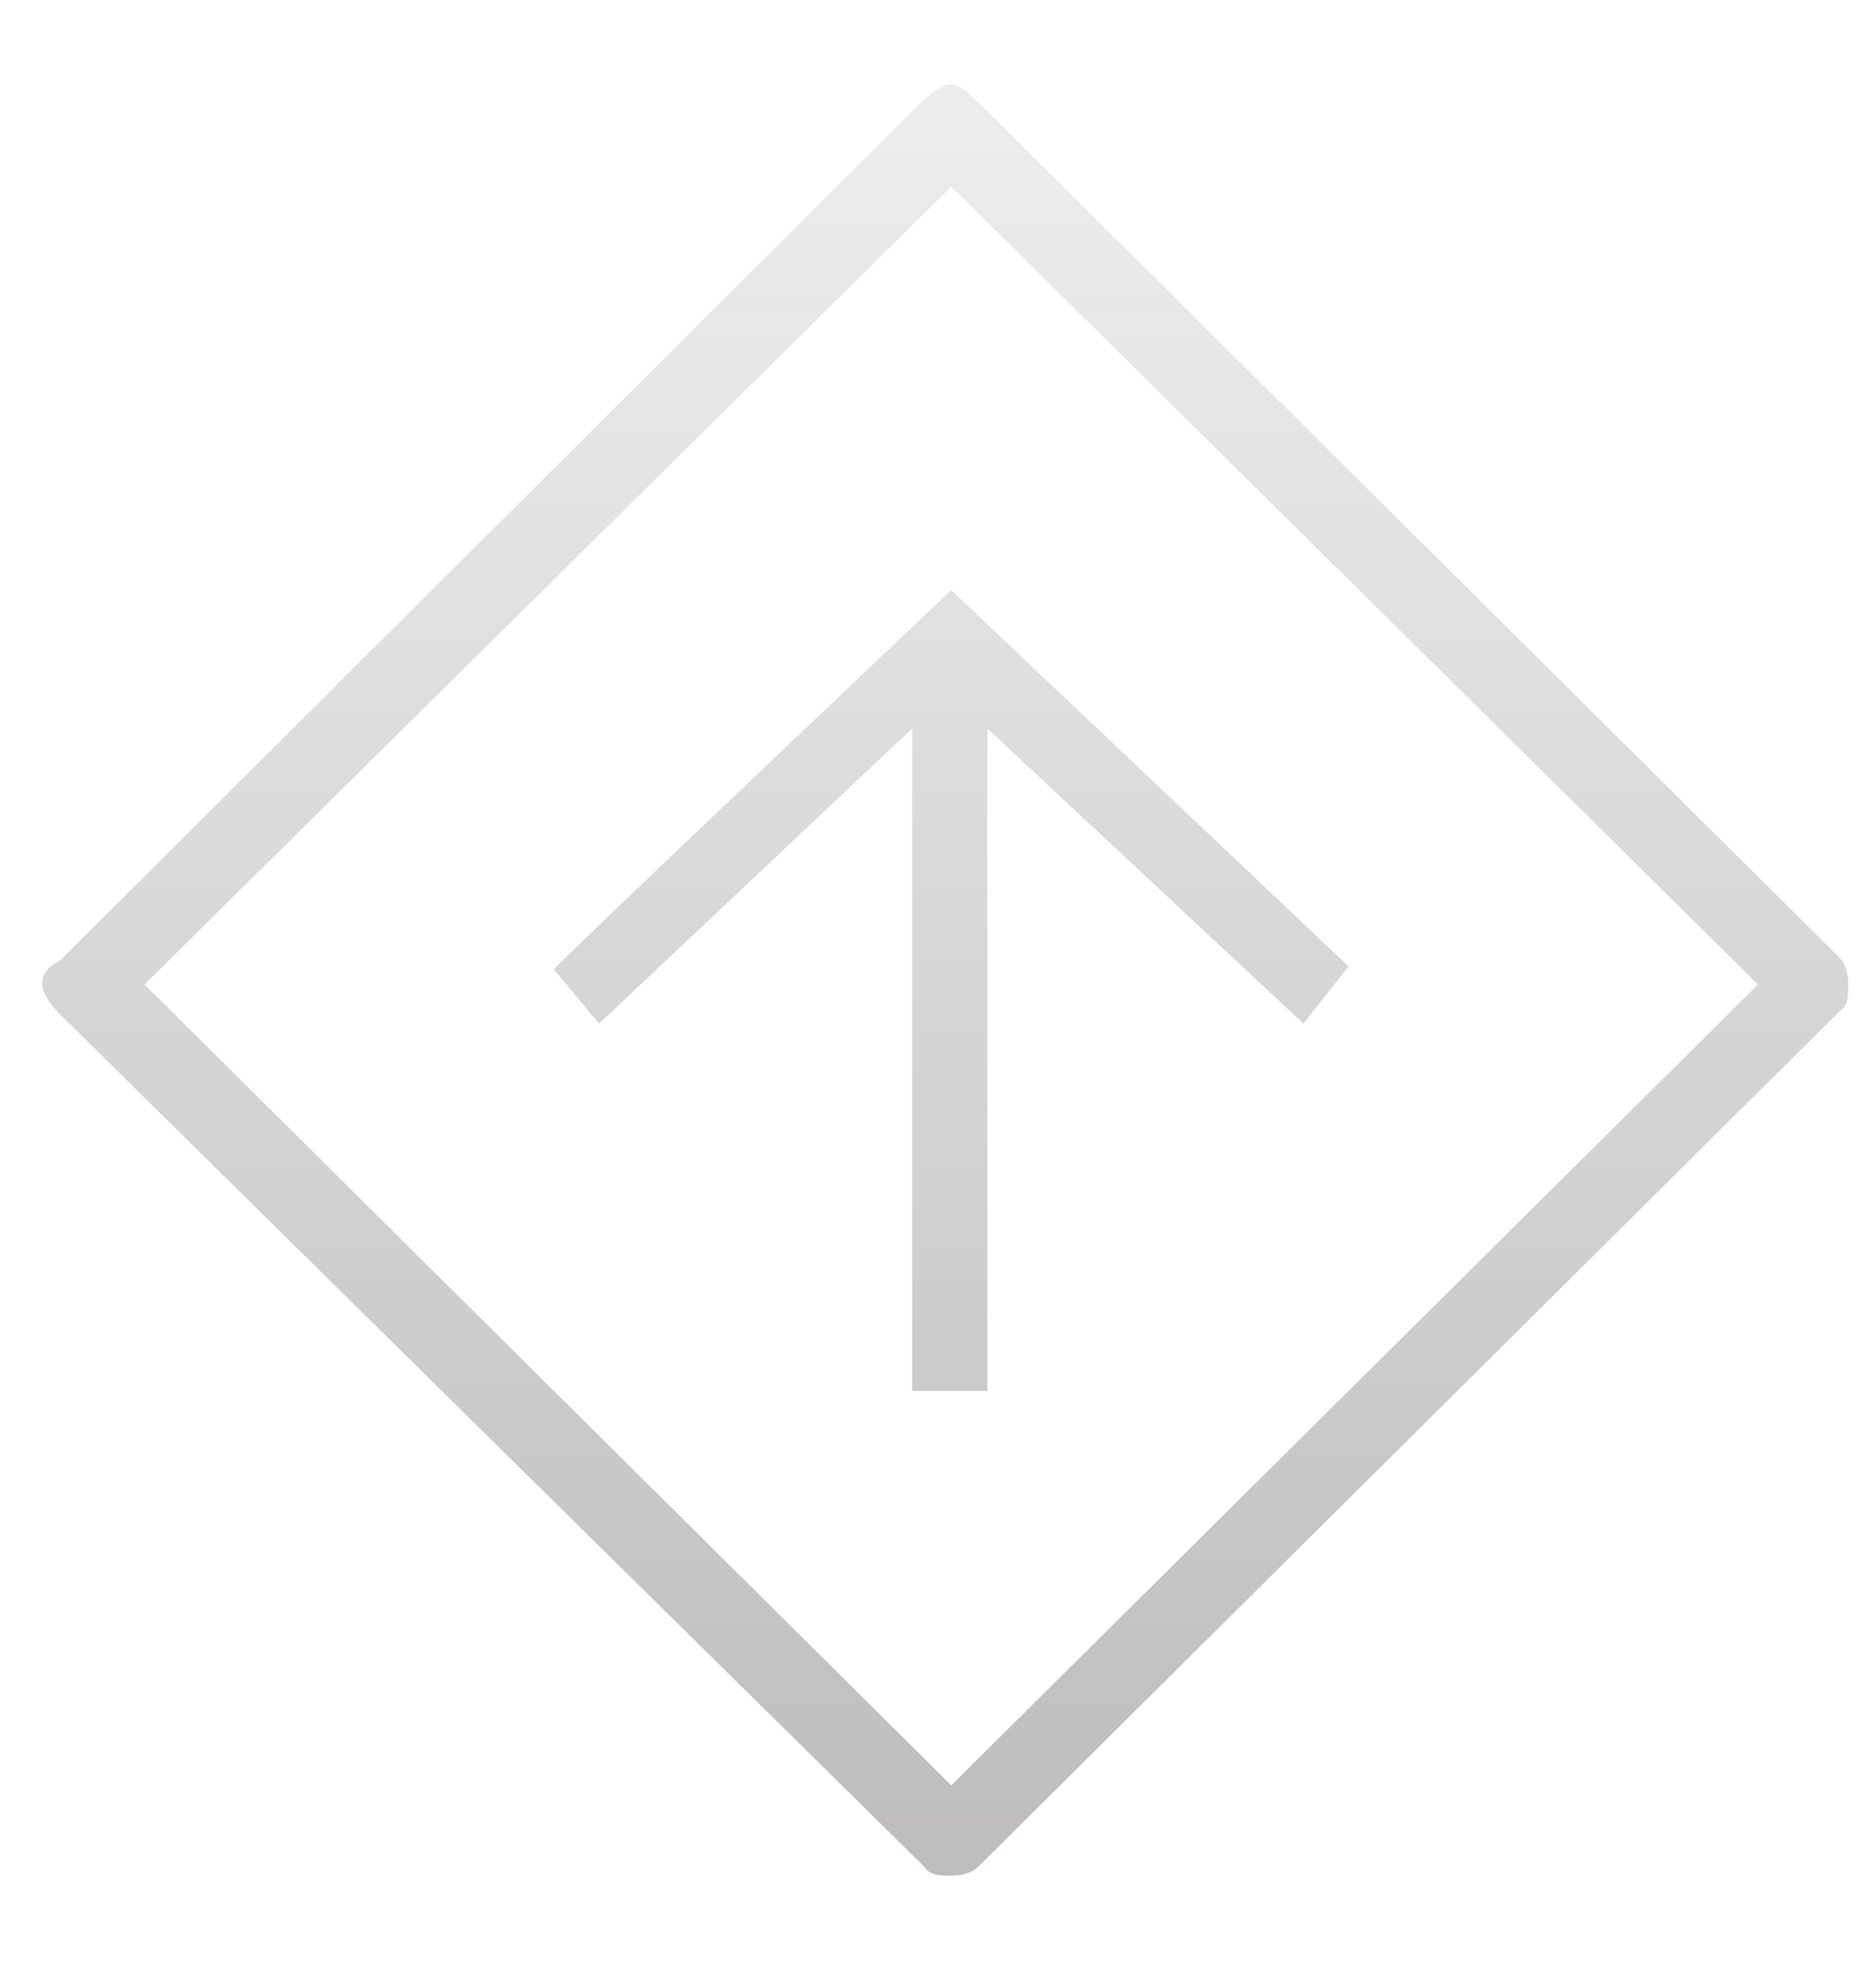
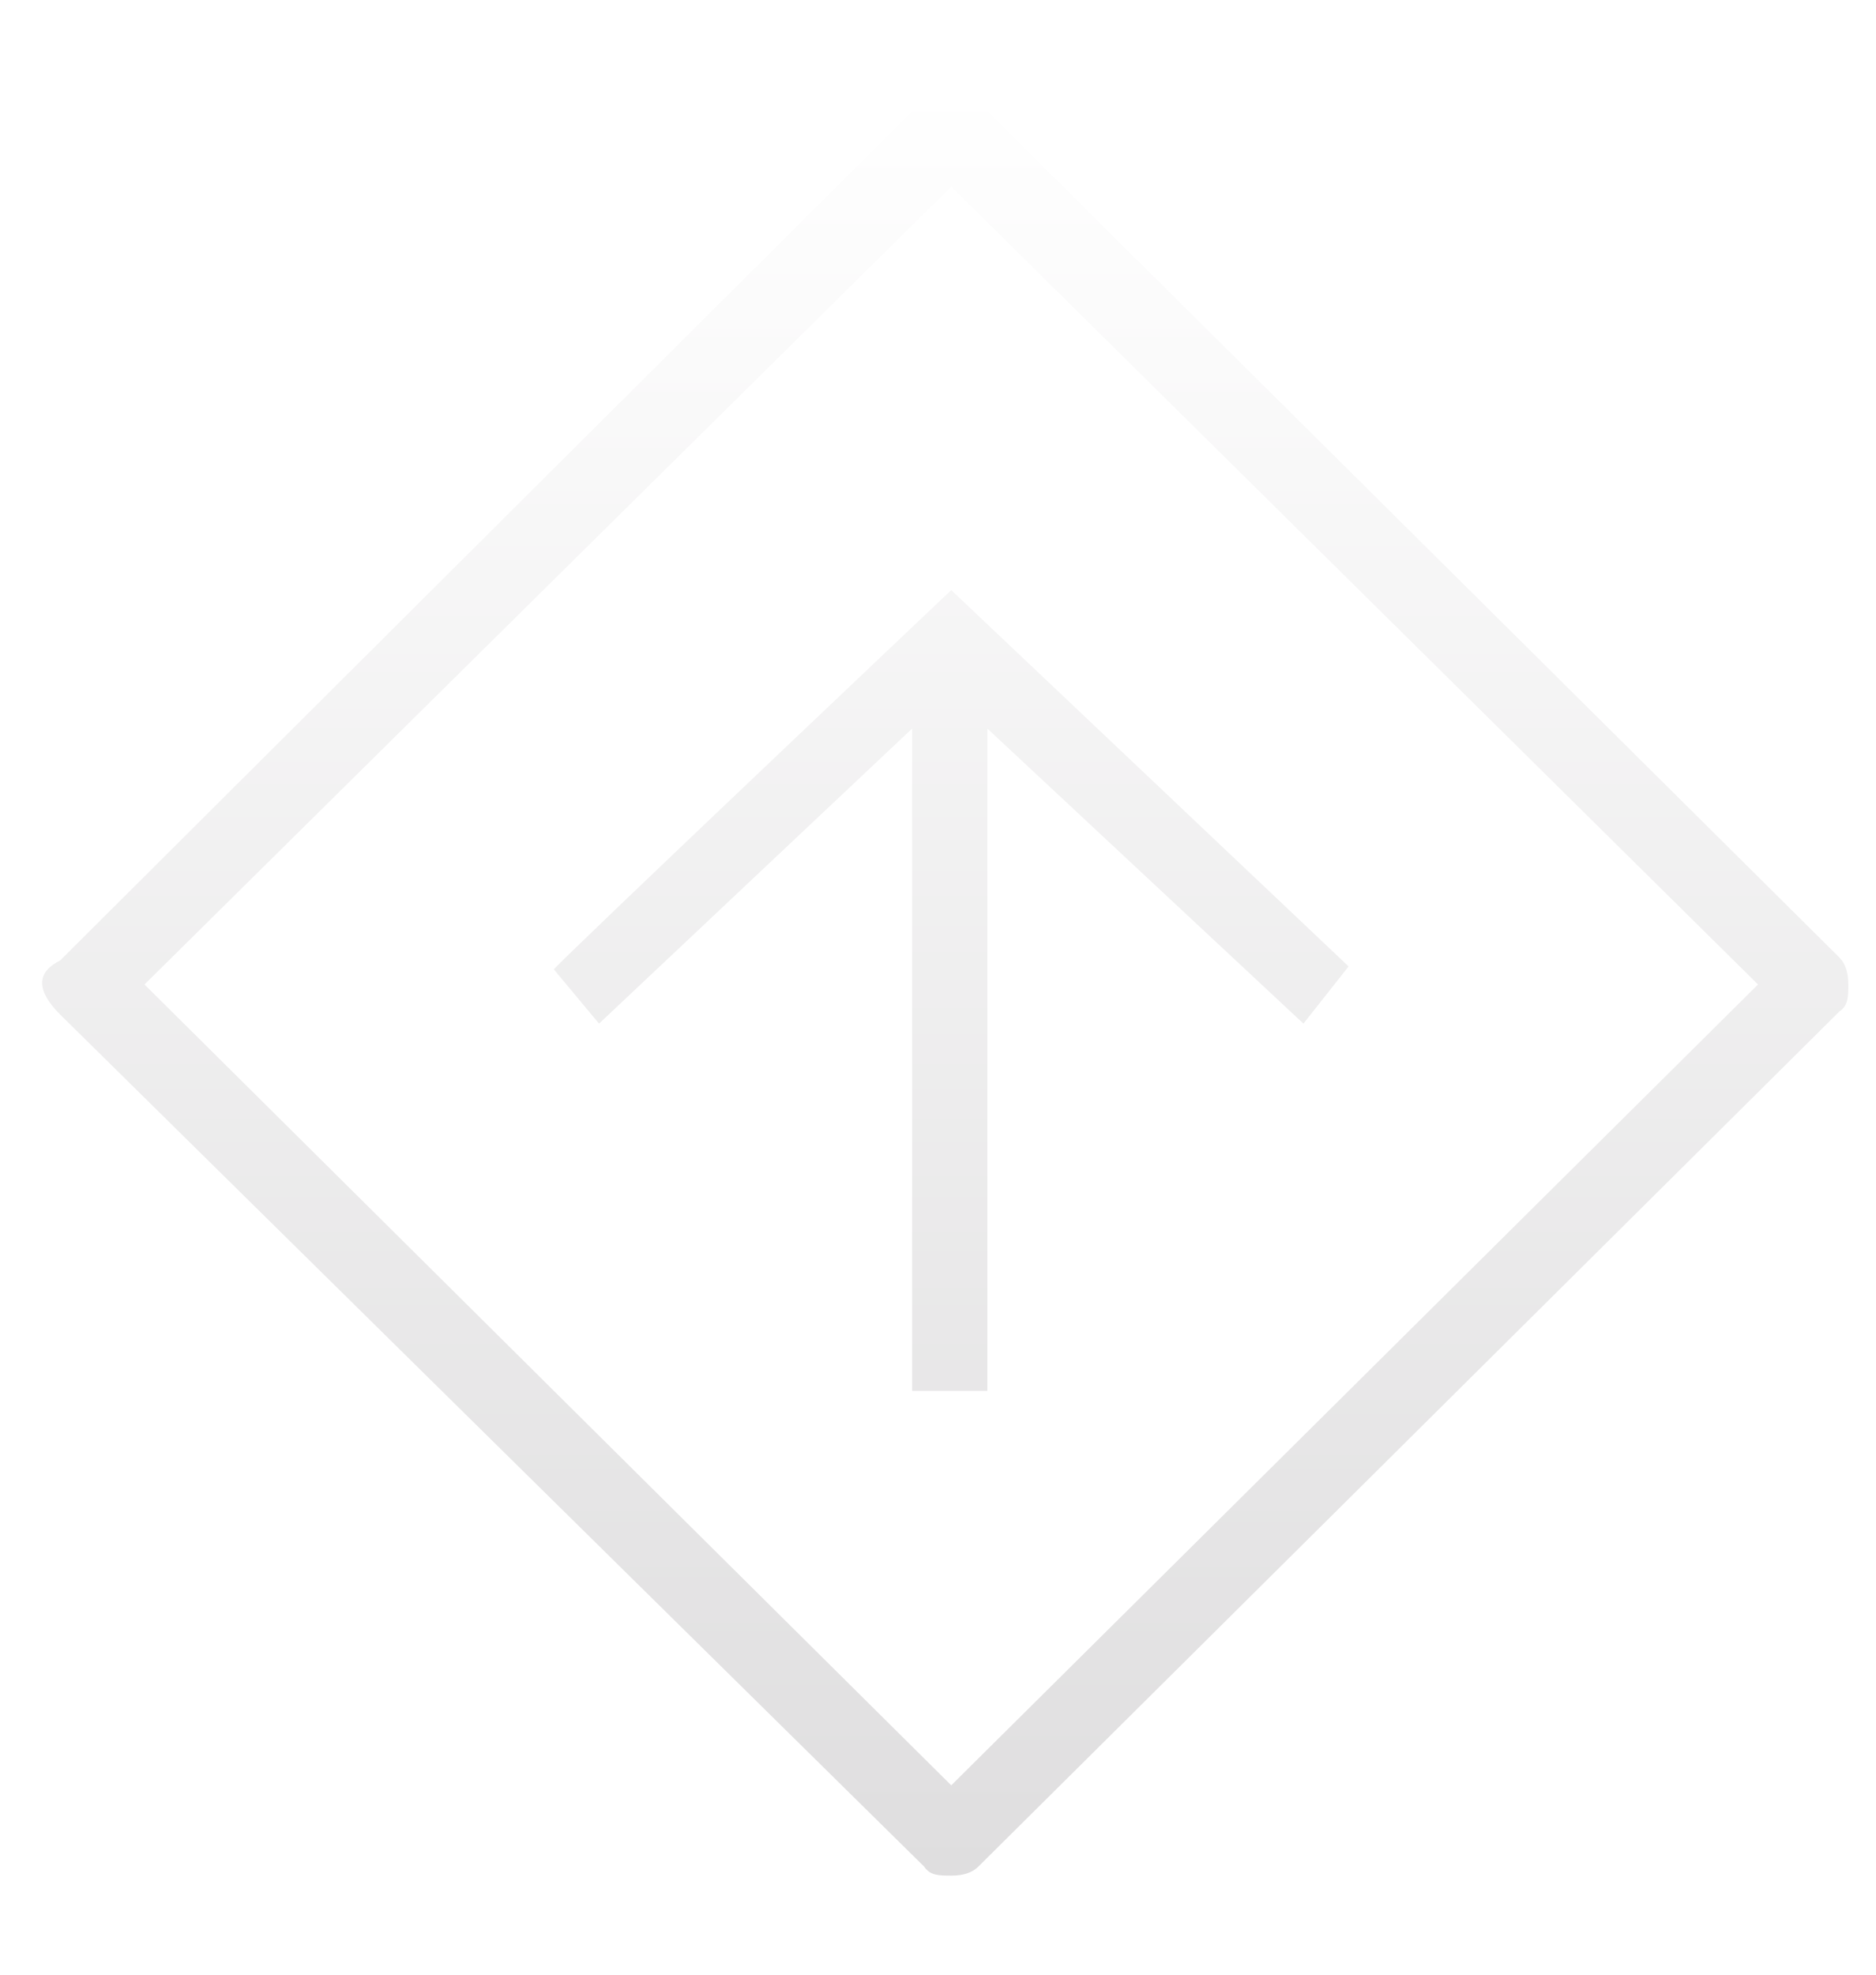
<svg xmlns="http://www.w3.org/2000/svg" id="Layer_1" version="1.1" viewBox="0 0 62.3 65.6">
  <defs>
    <style>
      .st0 {
        fill: url(#linear-gradient);
      }
    </style>
-     <linearGradient id="linear-gradient" x1="31.4" y1="65.2" x2="31.4" y2="5.7" gradientTransform="translate(0 68) scale(1 -1)" gradientUnits="userSpaceOnUse">
-       <stop offset="0" stop-color="#494949" stop-opacity=".1" />
-       <stop offset="1" stop-color="#231f20" stop-opacity=".3" />
+     <linearGradient id="linear-gradient" x1="31.4" y1="1134.8" x2="31.4" y2="1194.3" gradientTransform="translate(0 -1132)" gradientUnits="userSpaceOnUse">
+       <stop offset="0" stop-color="#fff" />
+       <stop offset="1" stop-color="#dfdedf" />
    </linearGradient>
  </defs>
  <path class="st0" d="M61.4,32.7c0,.4,0,.7-.3.9l-28.6,28.4c-.2.2-.5.3-.9.3s-.7,0-.9-.3L2,33.7c-.8-.8-.8-1.4,0-1.8L30.6,3.4c.4-.4.8-.6,1-.6s.5.2.9.6l28.6,28.4c.2.2.3.5.3.9h0ZM31.6,6.2L4.8,32.7l26.8,26.6,26.8-26.6L31.6,6.2h0ZM31.6,19.6l13.2,12.5-1.5,1.9-10.5-9.8v22h-2.5v-22l-10.4,9.8-1.5-1.8c-.1,0,13.2-12.6,13.2-12.6Z" />
</svg>
